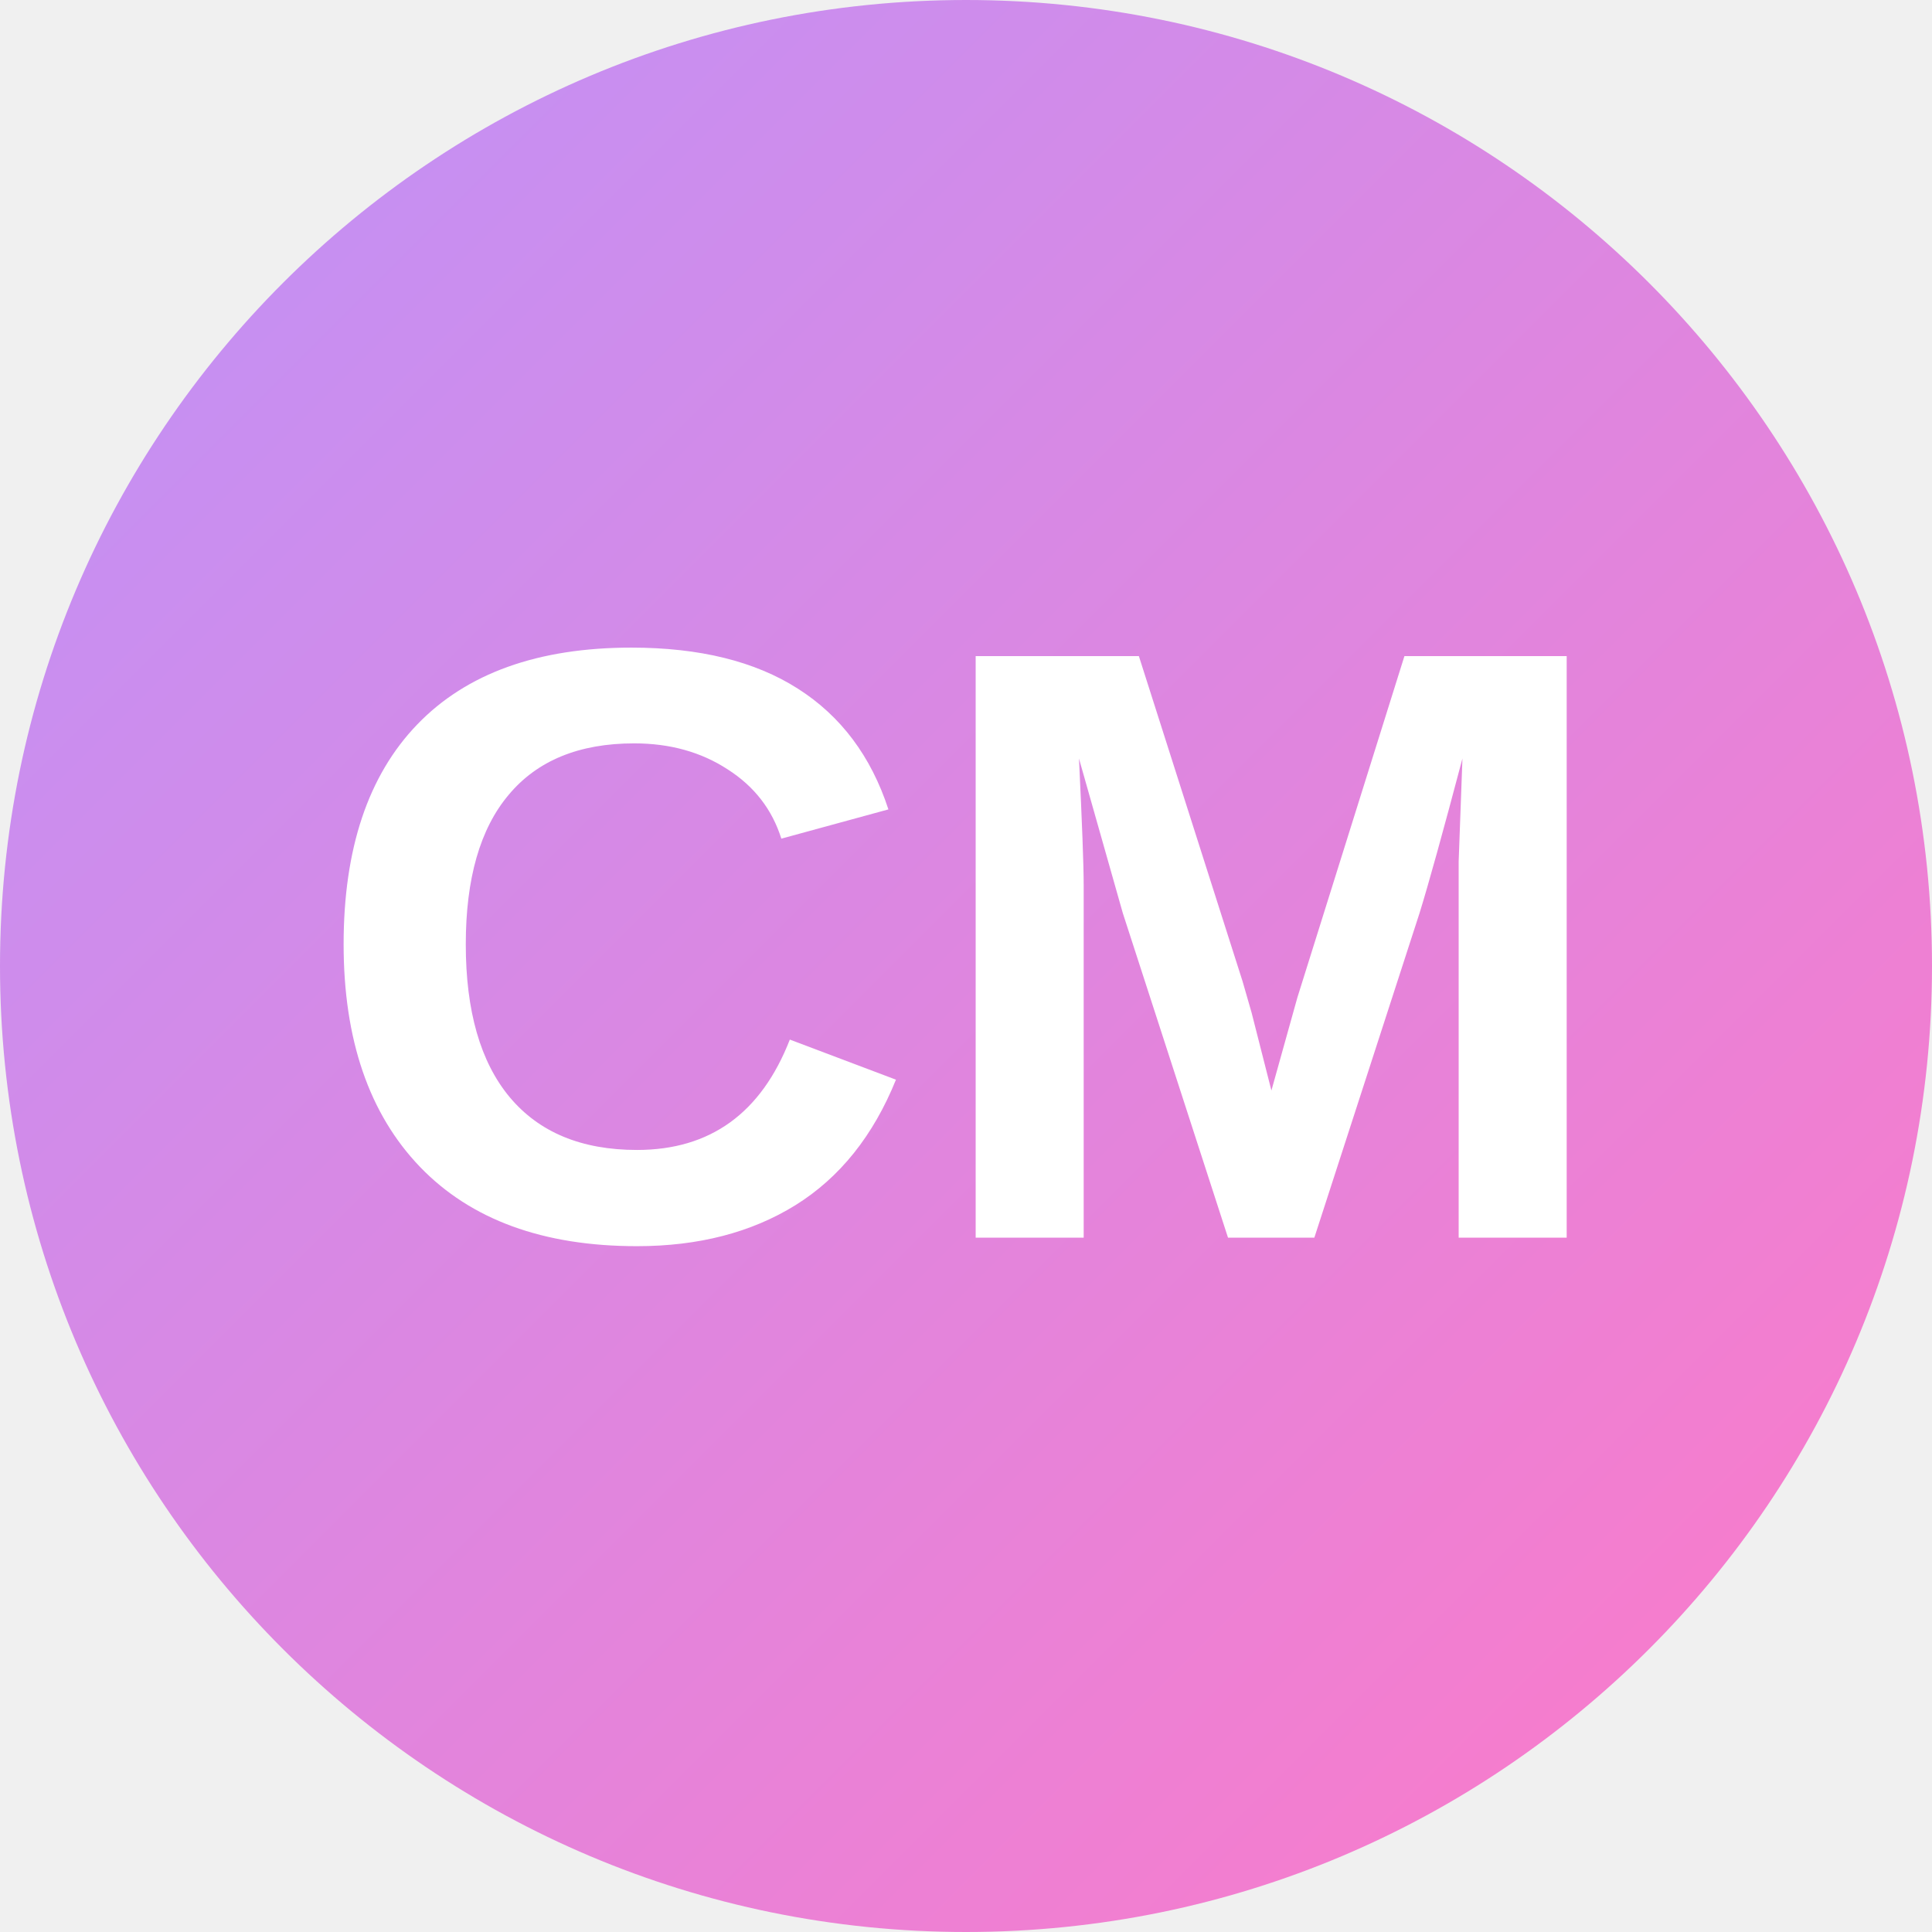
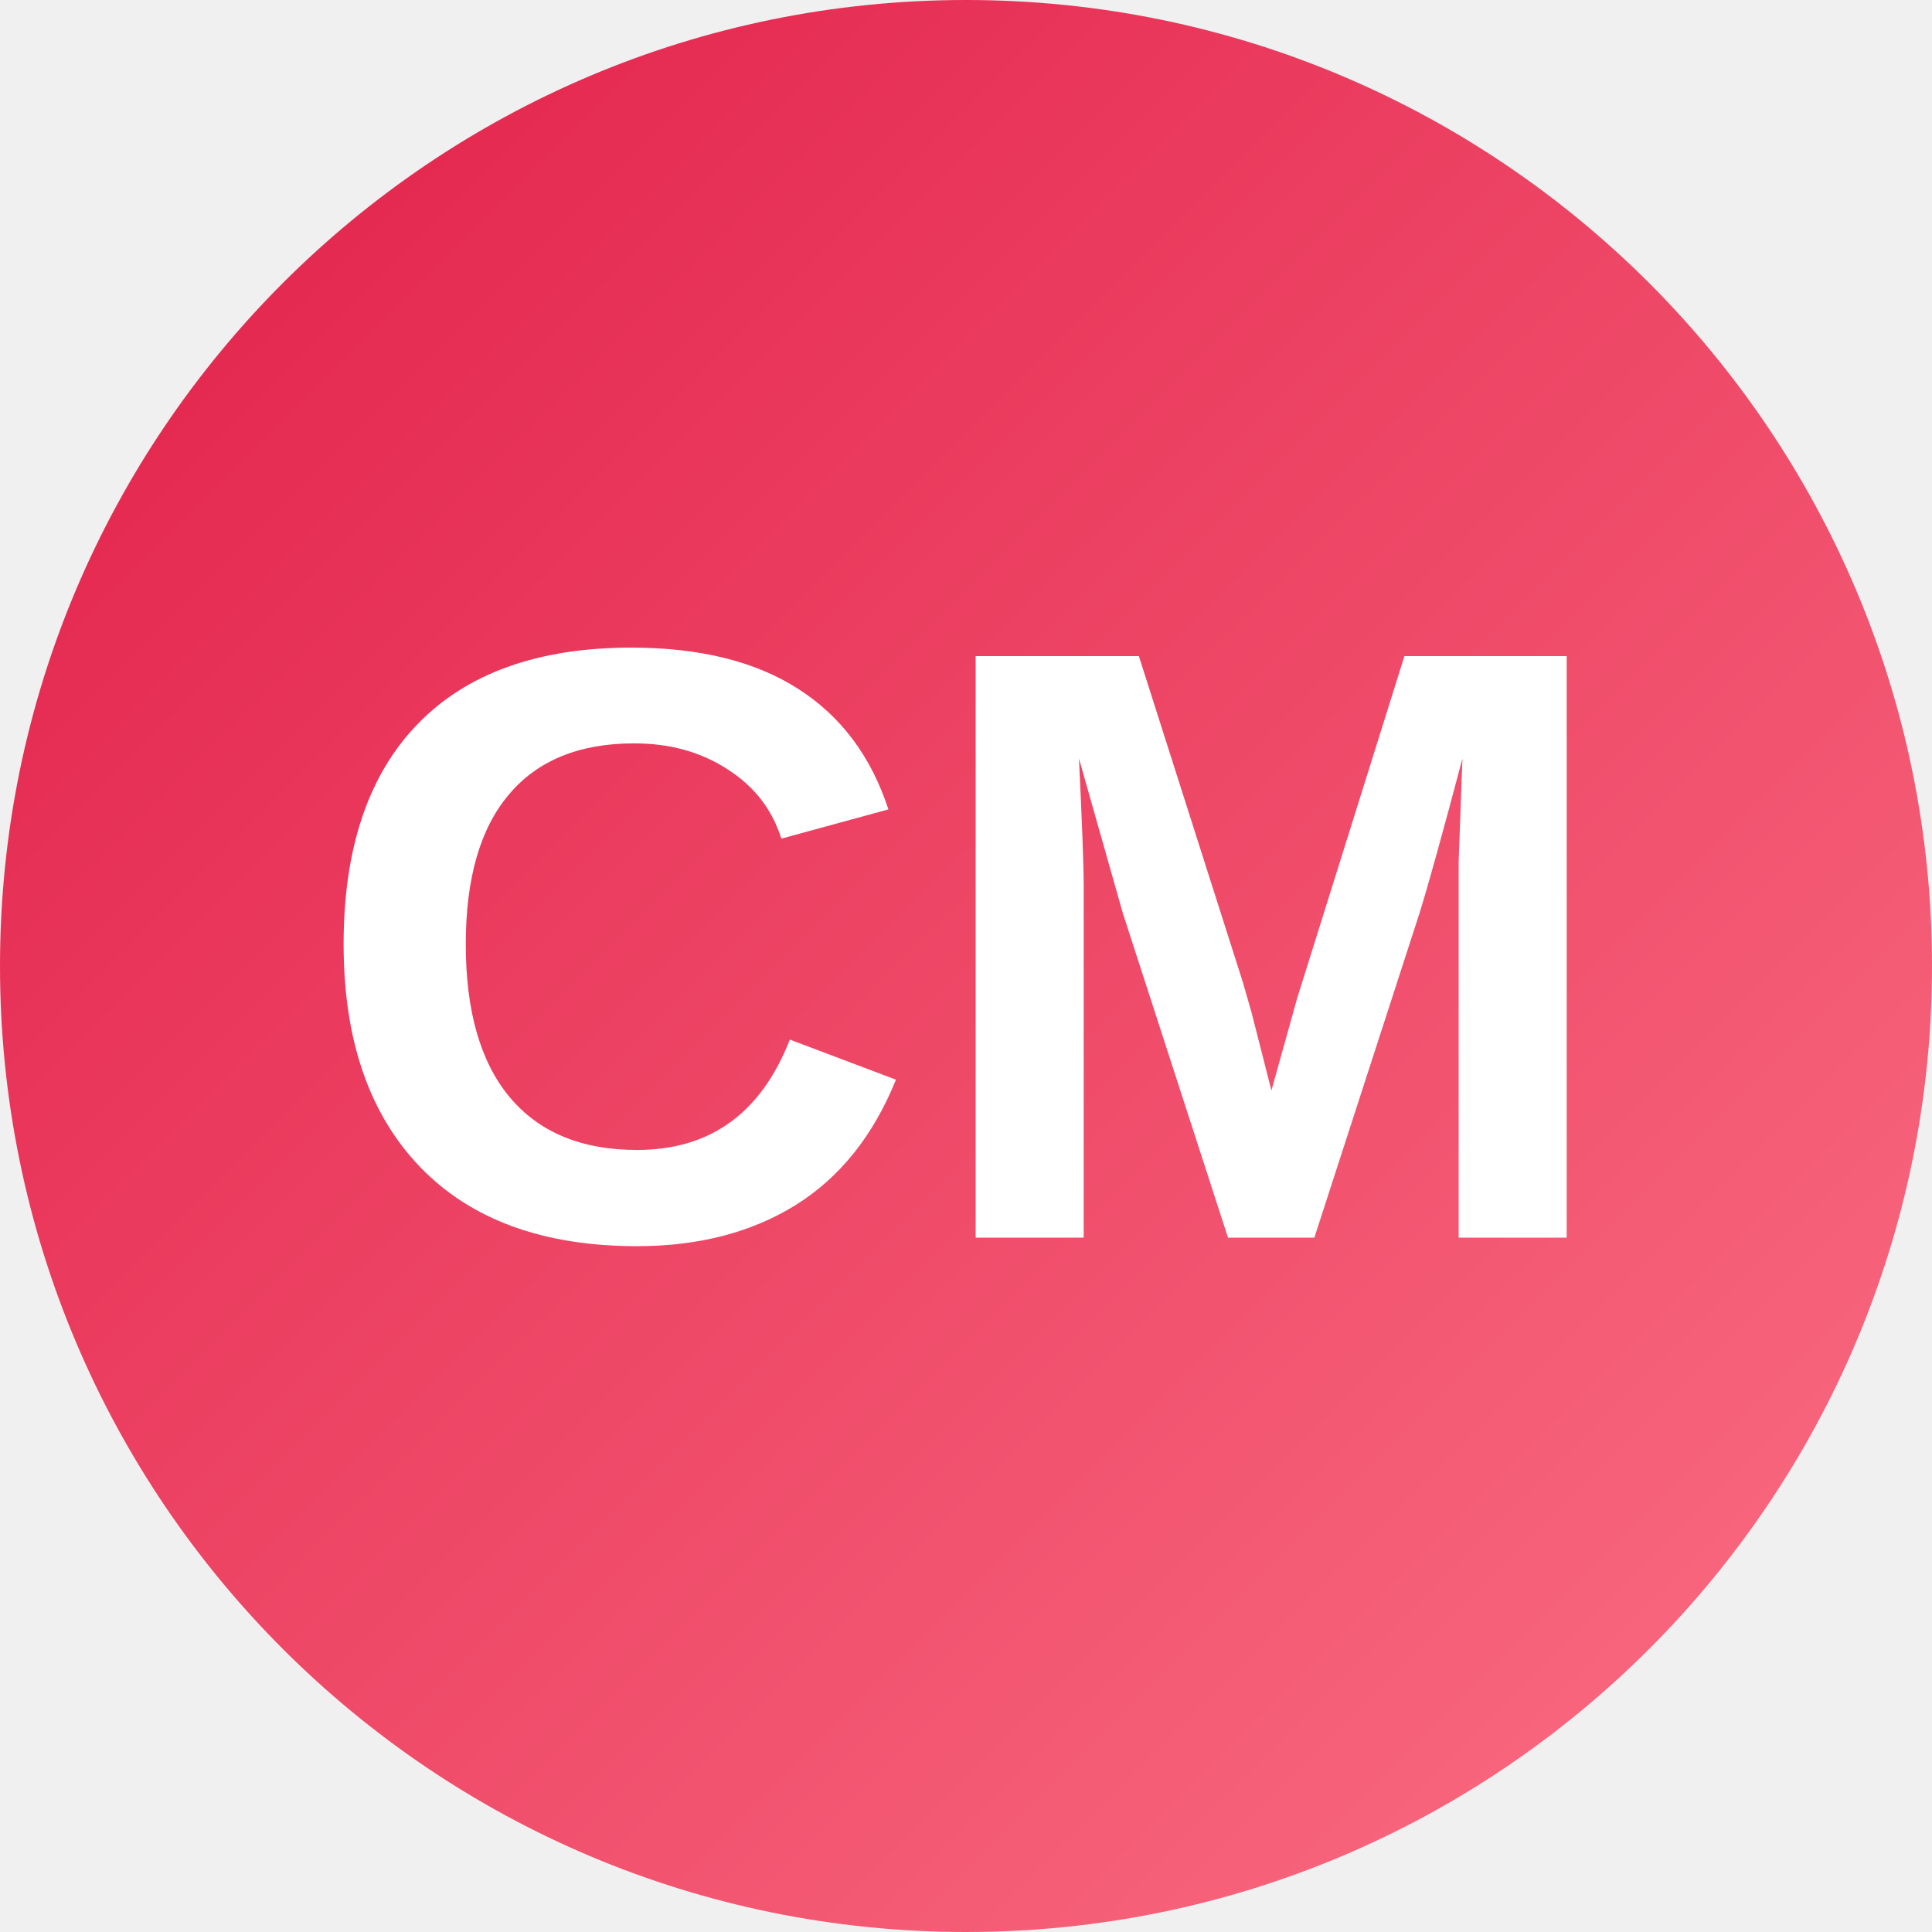
<svg xmlns="http://www.w3.org/2000/svg" width="64" height="64" viewBox="0 0 64 64">
  <defs>
    <linearGradient id="g" x1="0" y1="0" x2="1" y2="1">
-       <stop offset="0" stop-color="#bd93f9" />
-       <stop offset="1" stop-color="#ff79c6" />
+       <stop offset="0" stop-color="#e11d48" />
+       <stop offset="1" stop-color="#fb7185" />
    </linearGradient>
  </defs>
  <circle cx="32" cy="32" r="32" fill="url(#g)" />
  <text x="32" y="41" font-family="Arial, sans-serif" font-size="28" font-weight="900" fill="#fff" text-anchor="middle">CM</text>
</svg>
